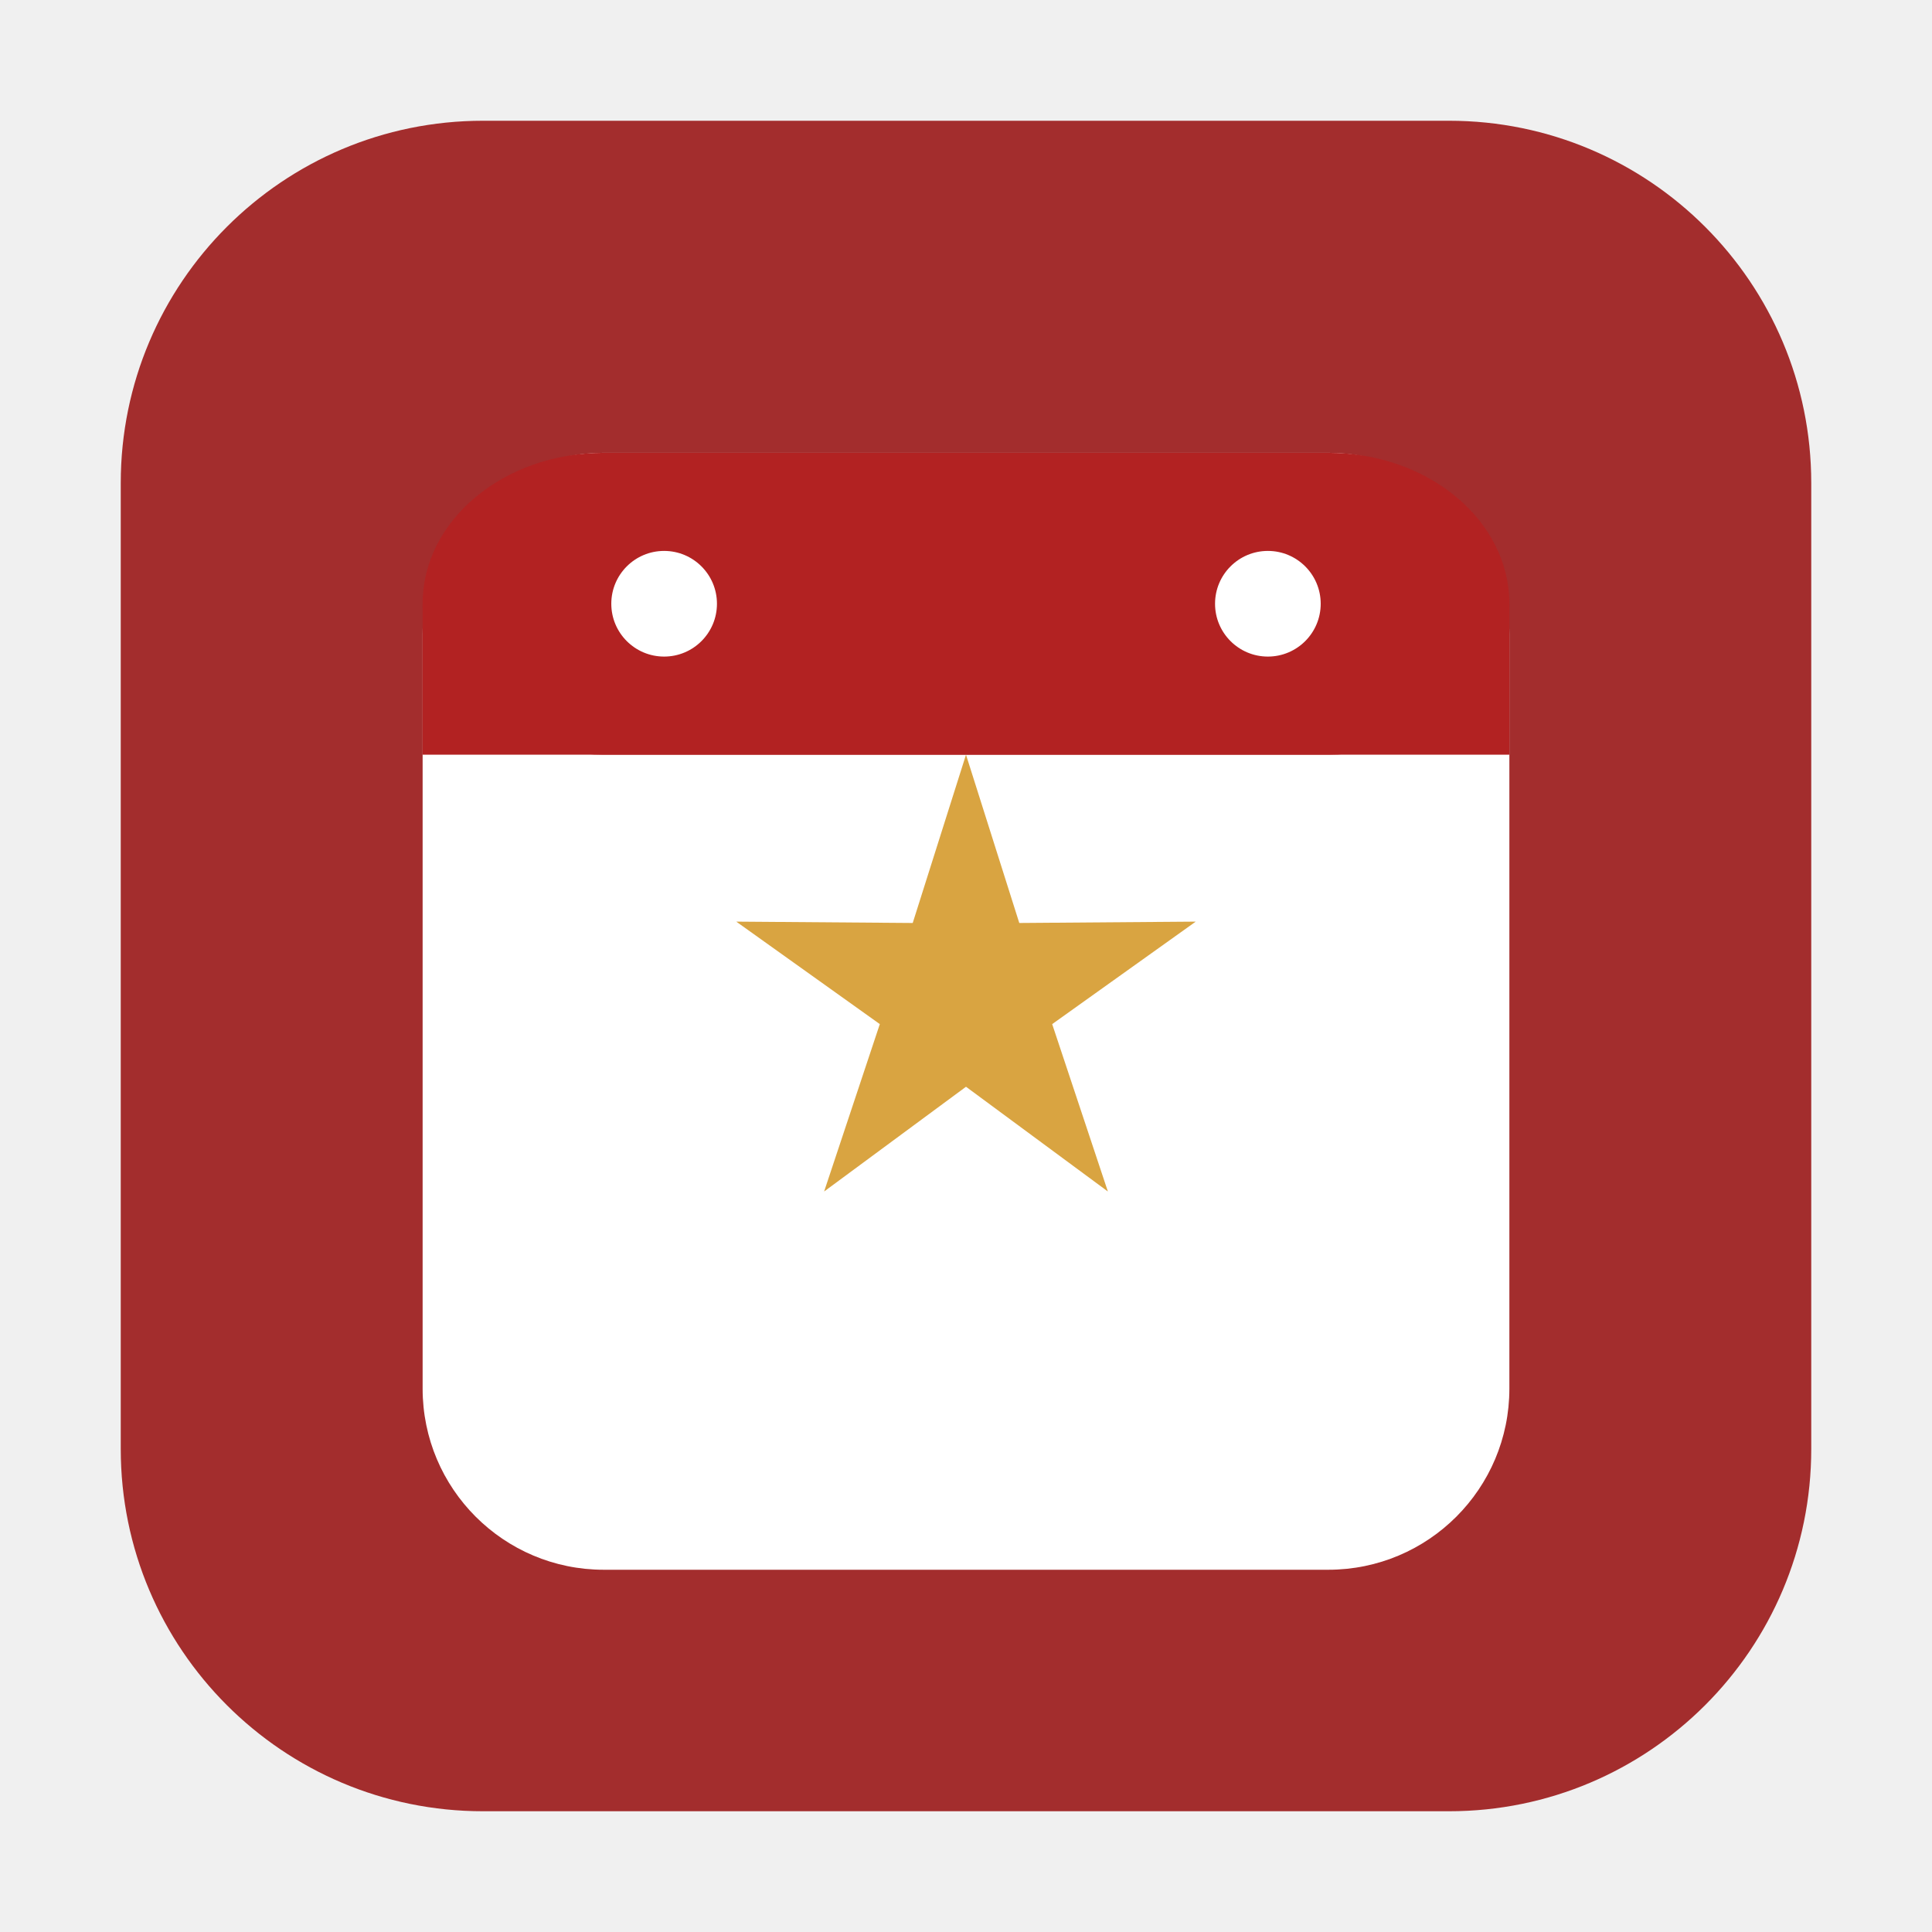
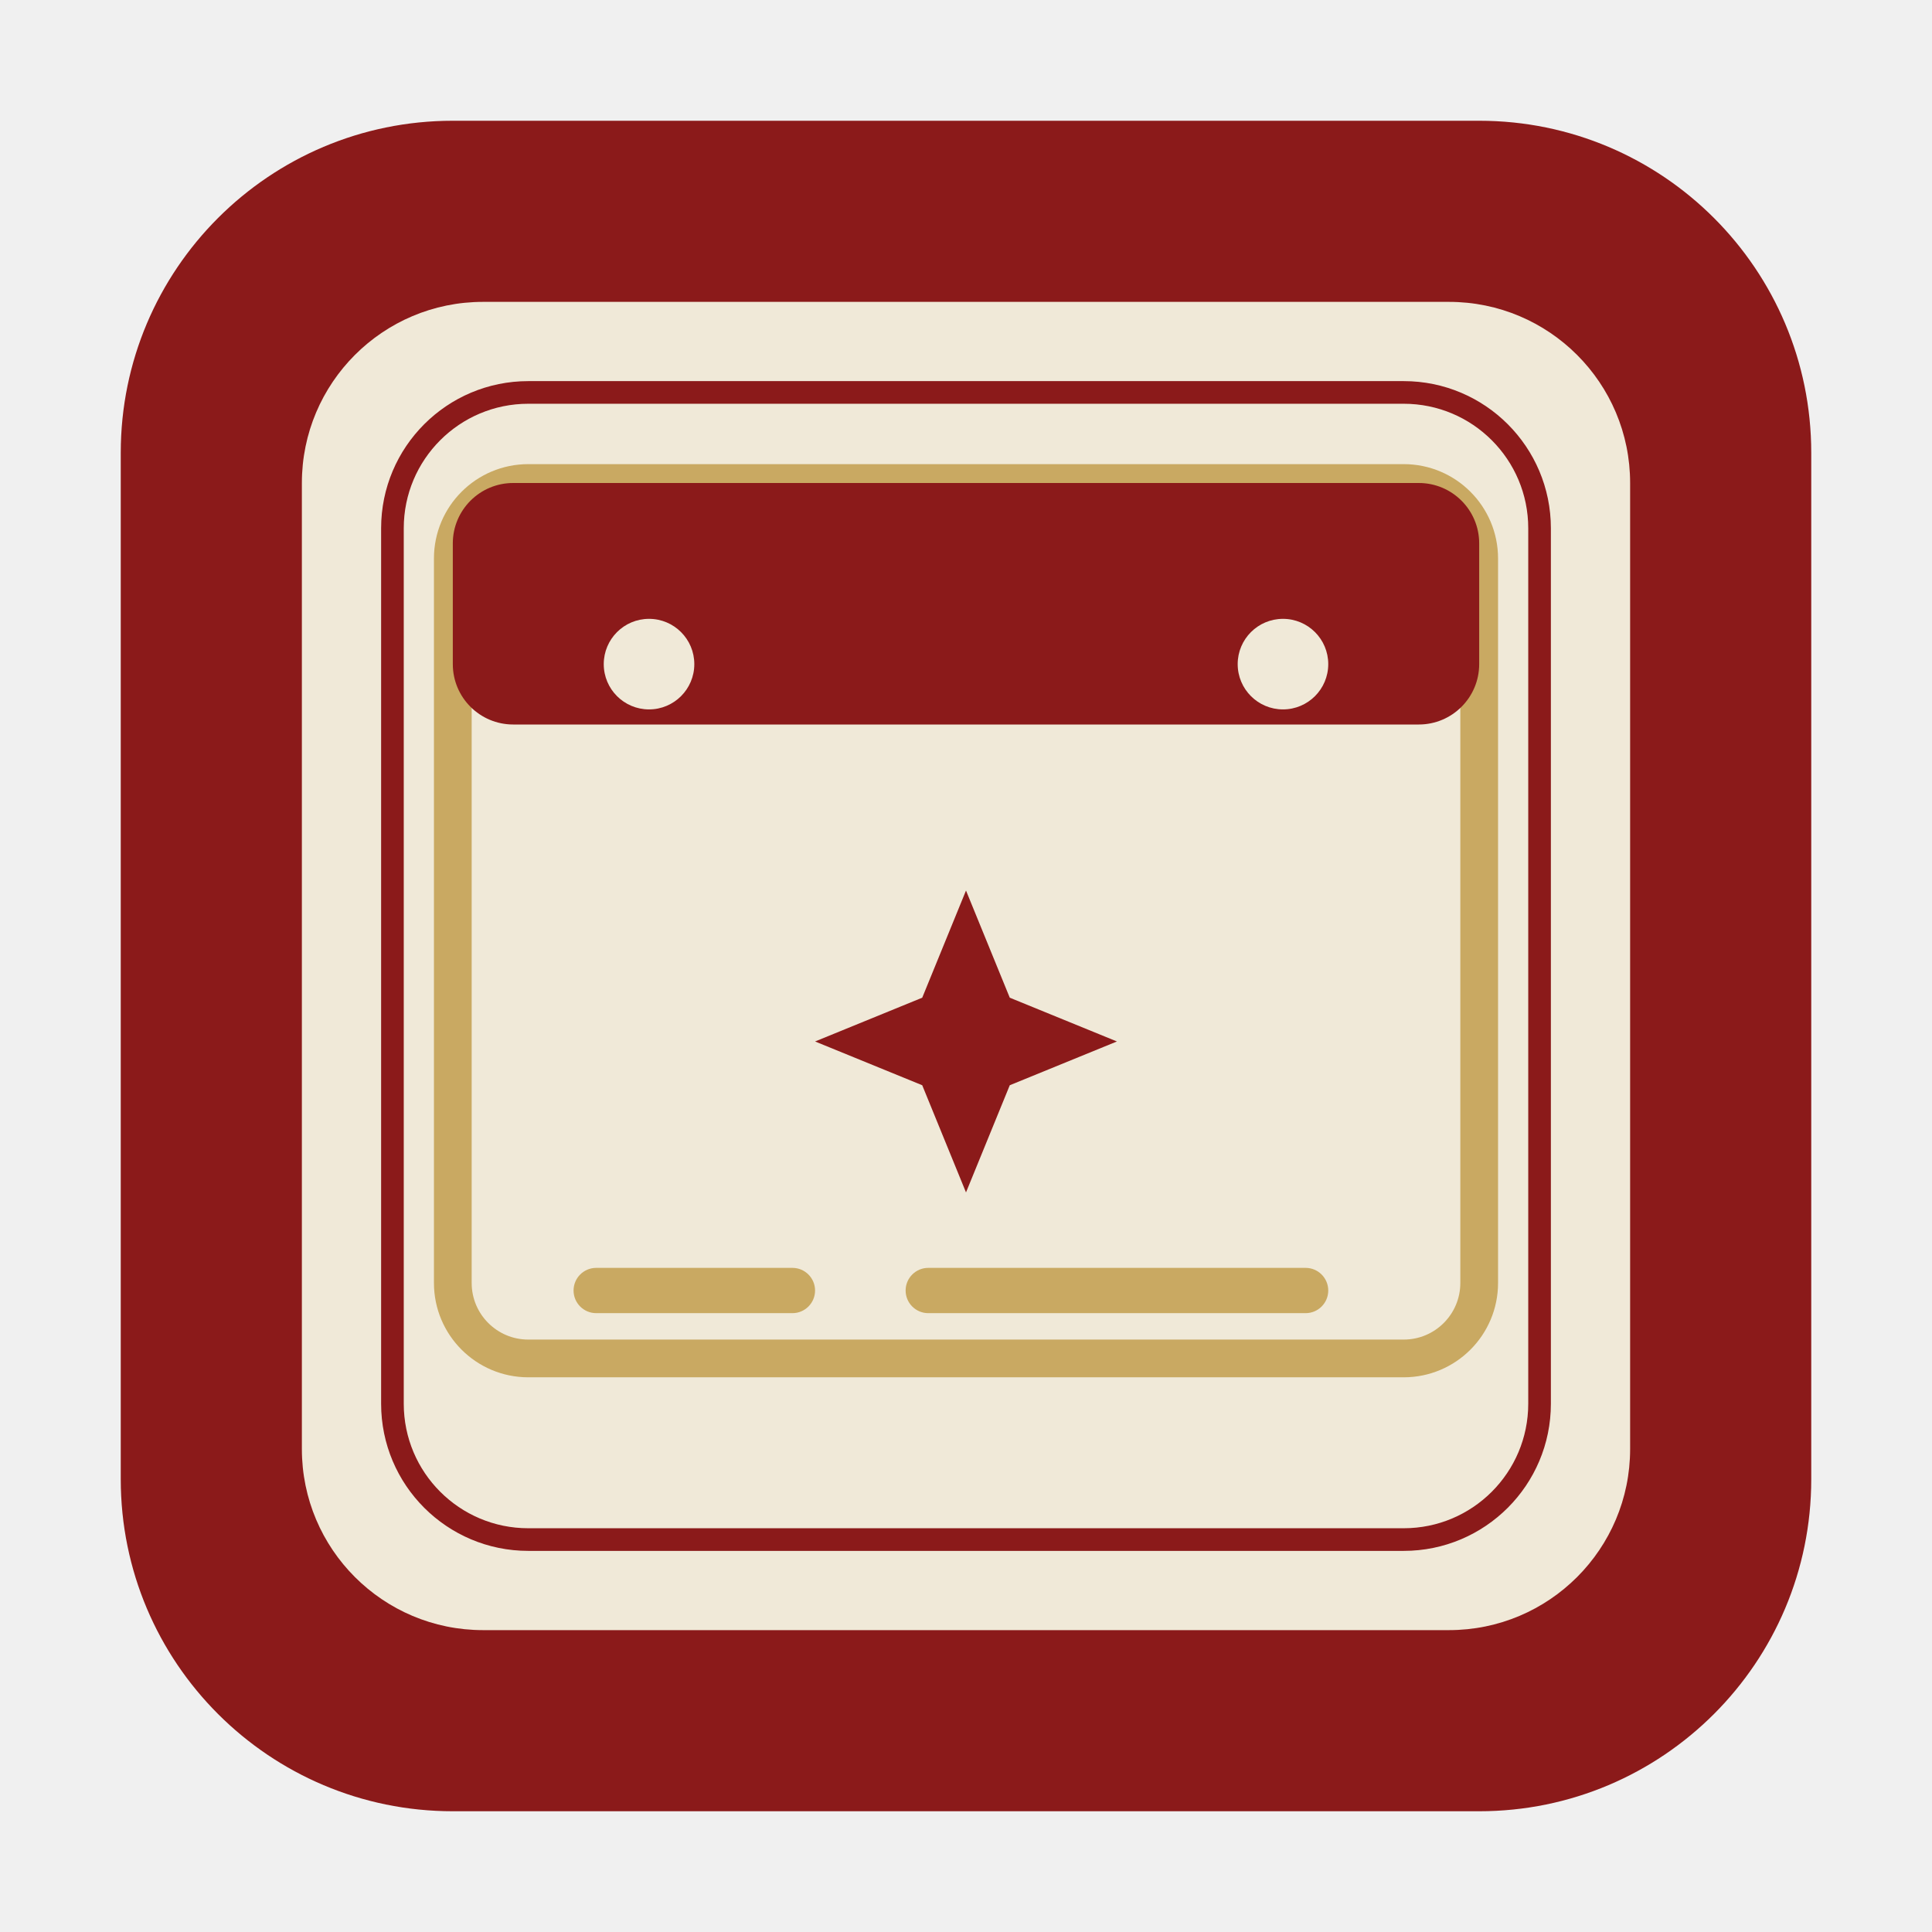
<svg xmlns="http://www.w3.org/2000/svg" viewBox="0 0 128 128" width="128" height="128">
-   <rect x="8" y="8" width="112" height="112" rx="24" fill="#A32D2D" />
-   <rect x="28" y="30" width="72" height="74" rx="12" fill="#FFFFFF" />
-   <rect x="28" y="30" width="72" height="20" rx="12" fill="#B22222" />
-   <rect x="28" y="40" width="72" height="10" fill="#B22222" />
-   <circle cx="44" cy="40" r="3.5" fill="#FFFFFF" />
-   <circle cx="84" cy="40" r="3.5" fill="#FFFFFF" />
-   <polygon points="64,50 67.53,61.15 79.22,61.06 69.71,67.85 73.4,78.94 64,72 54.6,78.94 58.29,67.85 48.78,61.06 60.47,61.15" fill="#D9A441" />
+   <rect x="8" y="8" width="112" height="112" rx="22" fill="#8b1a1a" />
+   <rect x="20" y="20" width="88" height="88" rx="12" fill="#f0e9d8" />
+   <rect x="26" y="26" width="76" height="76" rx="9" fill="none" stroke="#8b1a1a" stroke-width="1.5" />
+   <rect x="30" y="32" width="68" height="58" rx="5" fill="#f0e9d8" stroke="#c9a962" stroke-width="2.5" />
+   <rect x="30" y="32" width="68" height="16" rx="4" fill="#8b1a1a" />
+   <circle cx="43" cy="44" r="3" fill="#f0e9d8" />
+   <circle cx="85" cy="44" r="3" fill="#f0e9d8" />
+   <polygon points="64,59 66.9,66.1 74,69 66.9,71.9 64,79 61.1,71.9 54,69 61.1,66.1" fill="#8b1a1a" />
+   <rect x="38" y="84" width="16" height="3" rx="1.5" fill="#c9a962" />
+   <rect x="60" y="84" width="28" height="3" rx="1.5" fill="#c9a962" />
</svg>
